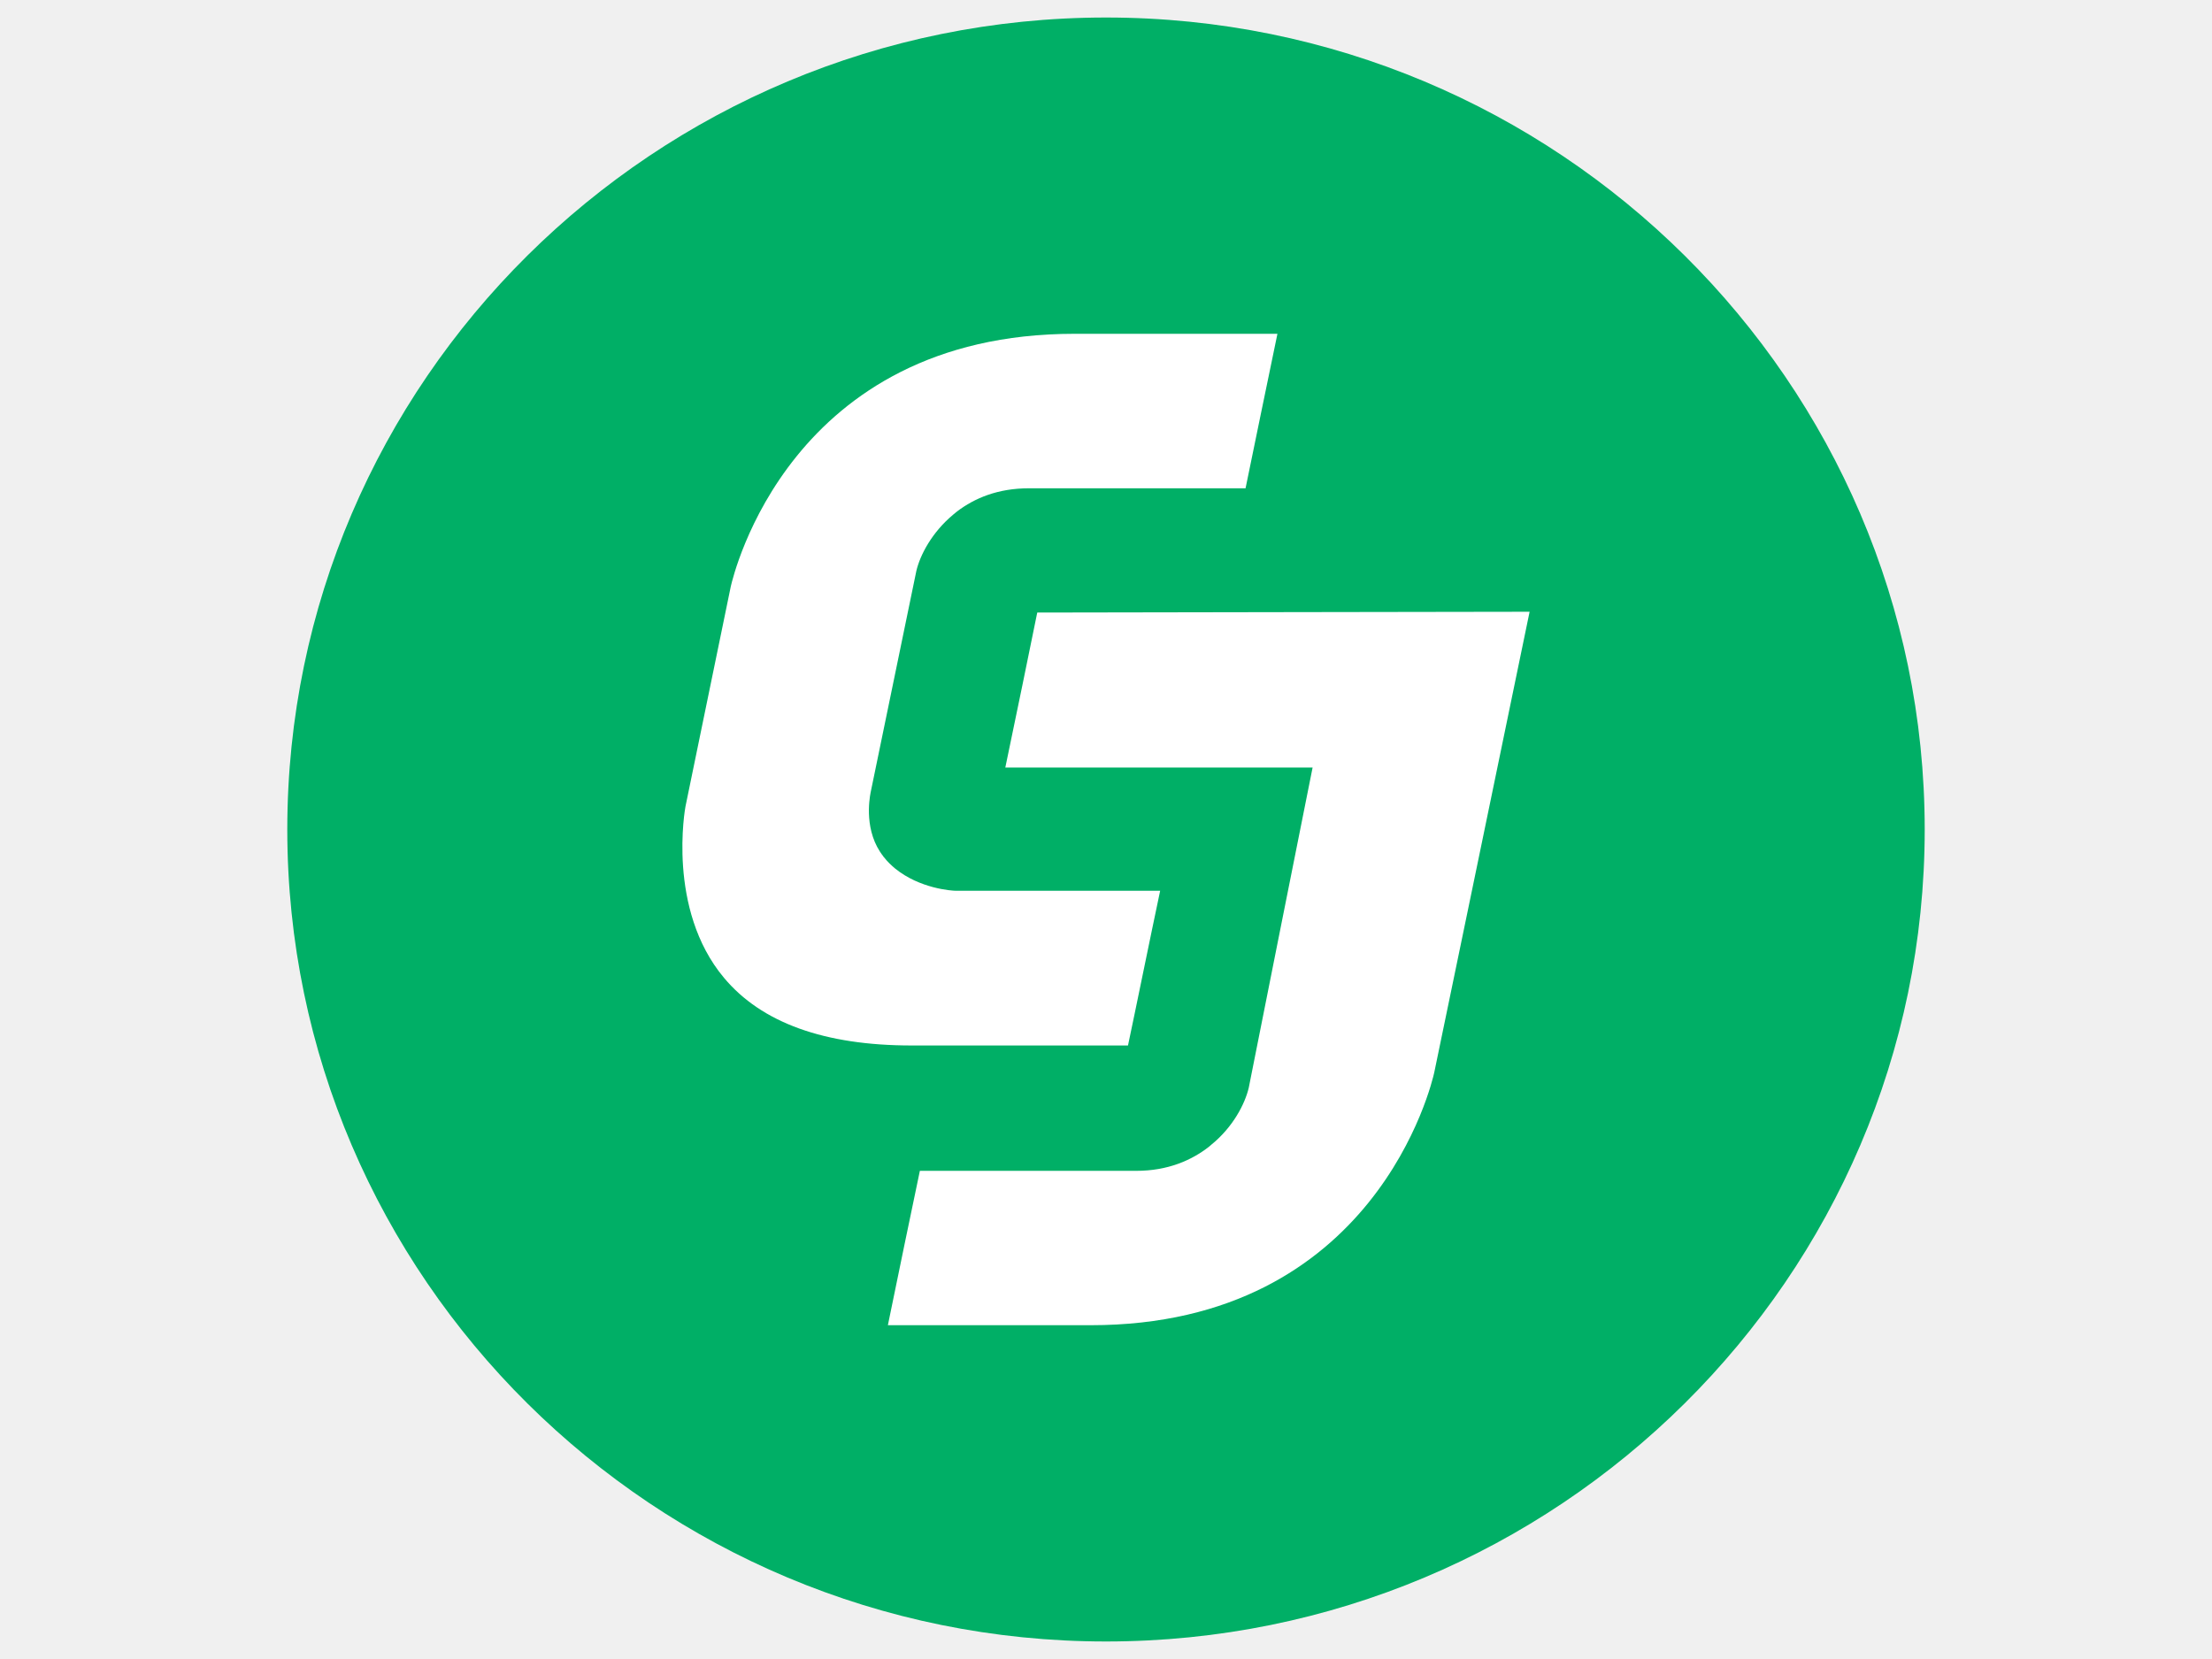
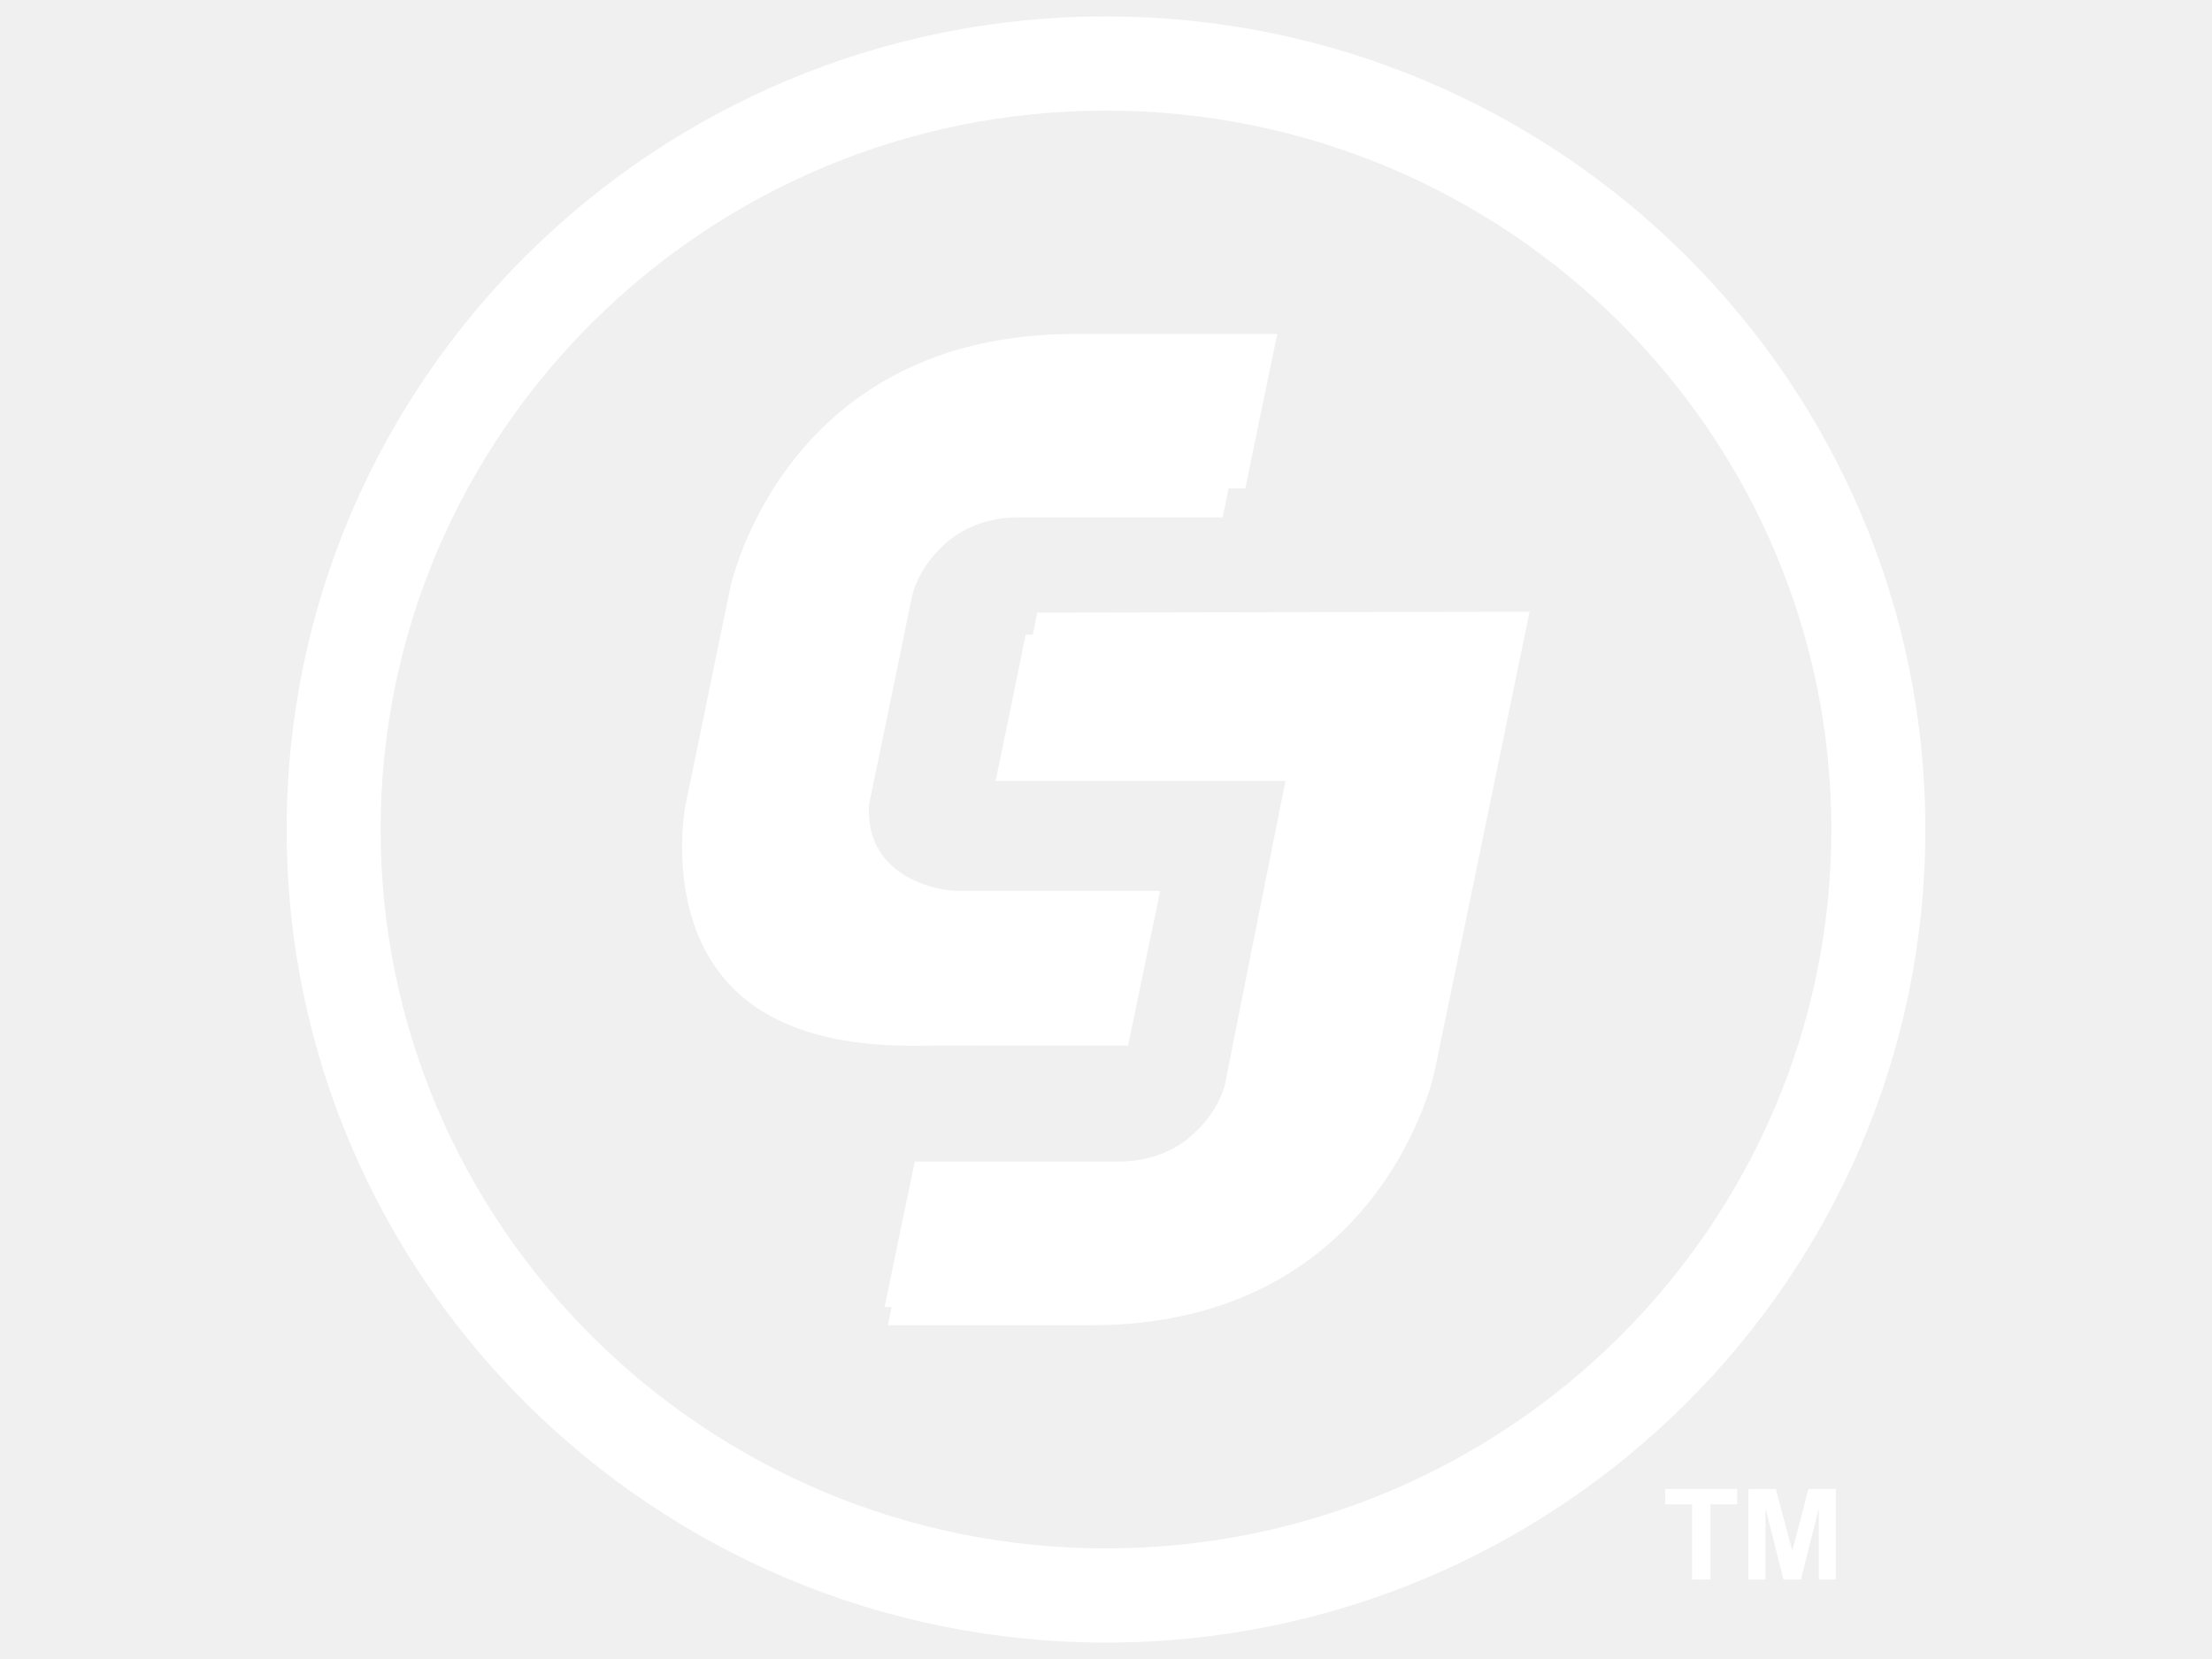
- <svg xmlns="http://www.w3.org/2000/svg" version="1.1" id="Layer_1" x="0px" y="0px" width="1024px" height="768px" viewBox="0 0 1024 768" enable-background="new 0 0 1024 768" xml:space="preserve">
-   <path fill="#00AF66" d="M512.01,8.11C303.022,8.11,132.997,176.722,132.997,384S303.022,759.89,512.01,759.89  c208.999,0,378.993-168.622,378.993-375.89C891.003,176.722,721.009,8.11,512.01,8.11z" />
+ <svg xmlns="http://www.w3.org/2000/svg" version="1.1" id="Layer_1" x="0px" y="0px" viewBox="-127 17 1024 768" style="enable-background:new -127 17 1024 768;" xml:space="preserve">
+   <style type="text/css">
+ 	.st0{fill:#FFFFFF;}
+ </style>
  <g>
-     <path fill="#FFFFFF" d="M465.388,355.317c28.549,0,142.254,0,142.254,0s-29.512,147.712-29.562,148.266   c-1.721,7.28-7.158,18.114-17.398,26.398l-0.982,0.85c-8.028,6.277-19.036,11.183-33.669,11.183c0,0-80.374,0-100.199,0   c-3.174,14.971-10.485,50.391-14.807,71.465c26.174,0,93.87,0,93.87,0c132.024,0,158.075-112.477,159.068-117.022   c0,0,37.714-181.955,44.134-213.259c-30.935,0-206.868,0.369-227.922,0.369C477.153,298.537,469.821,334.192,465.388,355.317z" />
-     <path fill="#FFFFFF" d="M522.179,483.993c3.185-14.909,10.383-50.38,14.889-71.628c-26.357,0-94.505,0-94.505,0   c-2.038,0-16.742-1.004-28.201-10.312c-1.781-1.505-3.543-3.153-5.059-5.119c-0.204-0.175-0.297-0.257-0.43-0.554   c-8.95-11.396-6.462-26.204-5.857-29.419c0,0,21.136-102.247,21.197-102.697c1.73-7.281,7.127-17.777,17.131-26.102l1.71-1.403   c8.162-6.185,18.914-10.721,33.332-10.721c0,0,80.312,0,100.219,0c3.071-15.216,10.424-50.483,14.756-71.516   c-26.215,0-93.87,0-93.87,0c-132.086,0-158.024,112.169-159.161,116.838l-21.002,101.98c-0.102,0.543-8.786,47.524,17.808,79.289   c17.408,20.858,46.551,31.354,86.846,31.354C422.001,483.993,502.293,483.993,522.179,483.993z" />
+     <path class="st0" d="M338.4,372.3c28.5,0,142.3,0,142.3,0S451.1,520,451.1,520.6c-1.7,7.3-7.2,18.1-17.4,26.4l-1,0.8   c-8,6.3-19,11.2-33.7,11.2c0,0-80.4,0-100.2,0c-3.2,15-10.5,50.4-14.8,71.5c26.2,0,93.9,0,93.9,0c132,0,158.1-112.5,159.1-117   c0,0,37.7-182,44.1-213.3c-30.9,0-206.9,0.4-227.9,0.4C350.2,315.5,342.8,351.2,338.4,372.3z" />
+     <path class="st0" d="M395.2,501c3.2-14.9,10.4-50.4,14.9-71.6c-26.4,0-94.5,0-94.5,0c-2,0-16.7-1-28.2-10.3   c-1.8-1.5-3.5-3.2-5.1-5.1c-0.2-0.2-0.3-0.3-0.4-0.6c-9-11.4-6.5-26.2-5.9-29.4c0,0,21.1-102.2,21.2-102.7   c1.7-7.3,7.1-17.8,17.1-26.1l1.7-1.4c8.2-6.2,18.9-10.7,33.3-10.7c0,0,80.3,0,100.2,0c3.1-15.2,10.4-50.5,14.8-71.5   c-26.2,0-93.9,0-93.9,0c-132.1,0-158,112.2-159.2,116.8l-21,102c-0.1,0.5-8.8,47.5,17.8,79.3c17.4,20.9,46.6,31.4,86.8,31.4   C295,501,375.3,501,395.2,501z" />
+   </g>
+   <g>
+     <g>
+       <path class="st0" d="M656.3,748.2l0-34.8l-12.4,0l0-7.1l33.3,0l0,7.1l-12.4,0l0,34.8L656.3,748.2z" />
+       <path class="st0" d="M682.4,748.2l0-41.9l12.7,0l7.6,28.6l7.5-28.6l12.7,0l0,41.9l-7.9,0l0-33l-8.3,33l-8.1,0l-8.3-33l0,33    L682.4,748.2z" />
+     </g>
+     <g>
+       <path class="st0" d="M384.9,777.4C175.7,777.3,5.6,608.4,5.7,400.9C5.7,193.3,176,24.5,385.1,24.6    c209.2,0.1,379.3,169,379.2,376.5C764.3,608.7,594.1,777.5,384.9,777.4z M385.1,68.2C200,68.1,49.3,217.4,49.2,400.9    c-0.1,183.5,150.6,332.9,335.7,332.9c185.2,0.1,335.8-149.2,335.9-332.7C720.8,217.6,570.3,68.2,385.1,68.2z" />
+       <g>
+         <path class="st0" d="M333.9,378.5c26.9,0,134.2,0,134.2,0s-27.9,139.3-27.9,139.9c-1.6,6.9-6.8,17.1-16.4,24.9l-0.9,0.9     c-7.6,5.9-18,10.5-31.8,10.5c0,0-75.8,0-94.6,0c-3,14.1-9.9,47.5-14,67.4c24.7,0,88.5,0,88.5,0c124.6,0,149.2-106.1,150.1-110.4     c0,0,35.7-171.7,41.7-201.2c-29.2,0-195.2,0.3-215,0.3C345,324.9,338.1,358.5,333.9,378.5z" />
+         <path class="st0" d="M387.5,499.9c3-14.1,9.8-47.5,14.1-67.6c-24.9,0-89.1,0-89.1,0c-1.9,0-15.8-0.9-26.6-9.7     c-1.7-1.4-3.3-3-4.7-4.9c-0.2-0.1-0.3-0.2-0.4-0.5c-8.4-10.8-6.1-24.7-5.5-27.7c0,0,20-96.5,20-96.9c1.7-6.9,6.8-16.8,16.2-24.7     l1.6-1.3c7.7-5.8,17.8-10.1,31.4-10.1c0,0,75.8,0,94.5,0c2.9-14.3,9.9-47.6,13.9-67.4c-24.7,0-88.6,0-88.6,0     c-124.6,0-149.1,105.8-150.2,110.2l-19.8,96.2c-0.1,0.5-8.3,44.8,16.8,74.8c16.4,19.7,43.9,29.6,81.9,29.6     C293,499.8,368.7,499.9,387.5,499.9z" />
+       </g>
+     </g>
  </g>
</svg>
